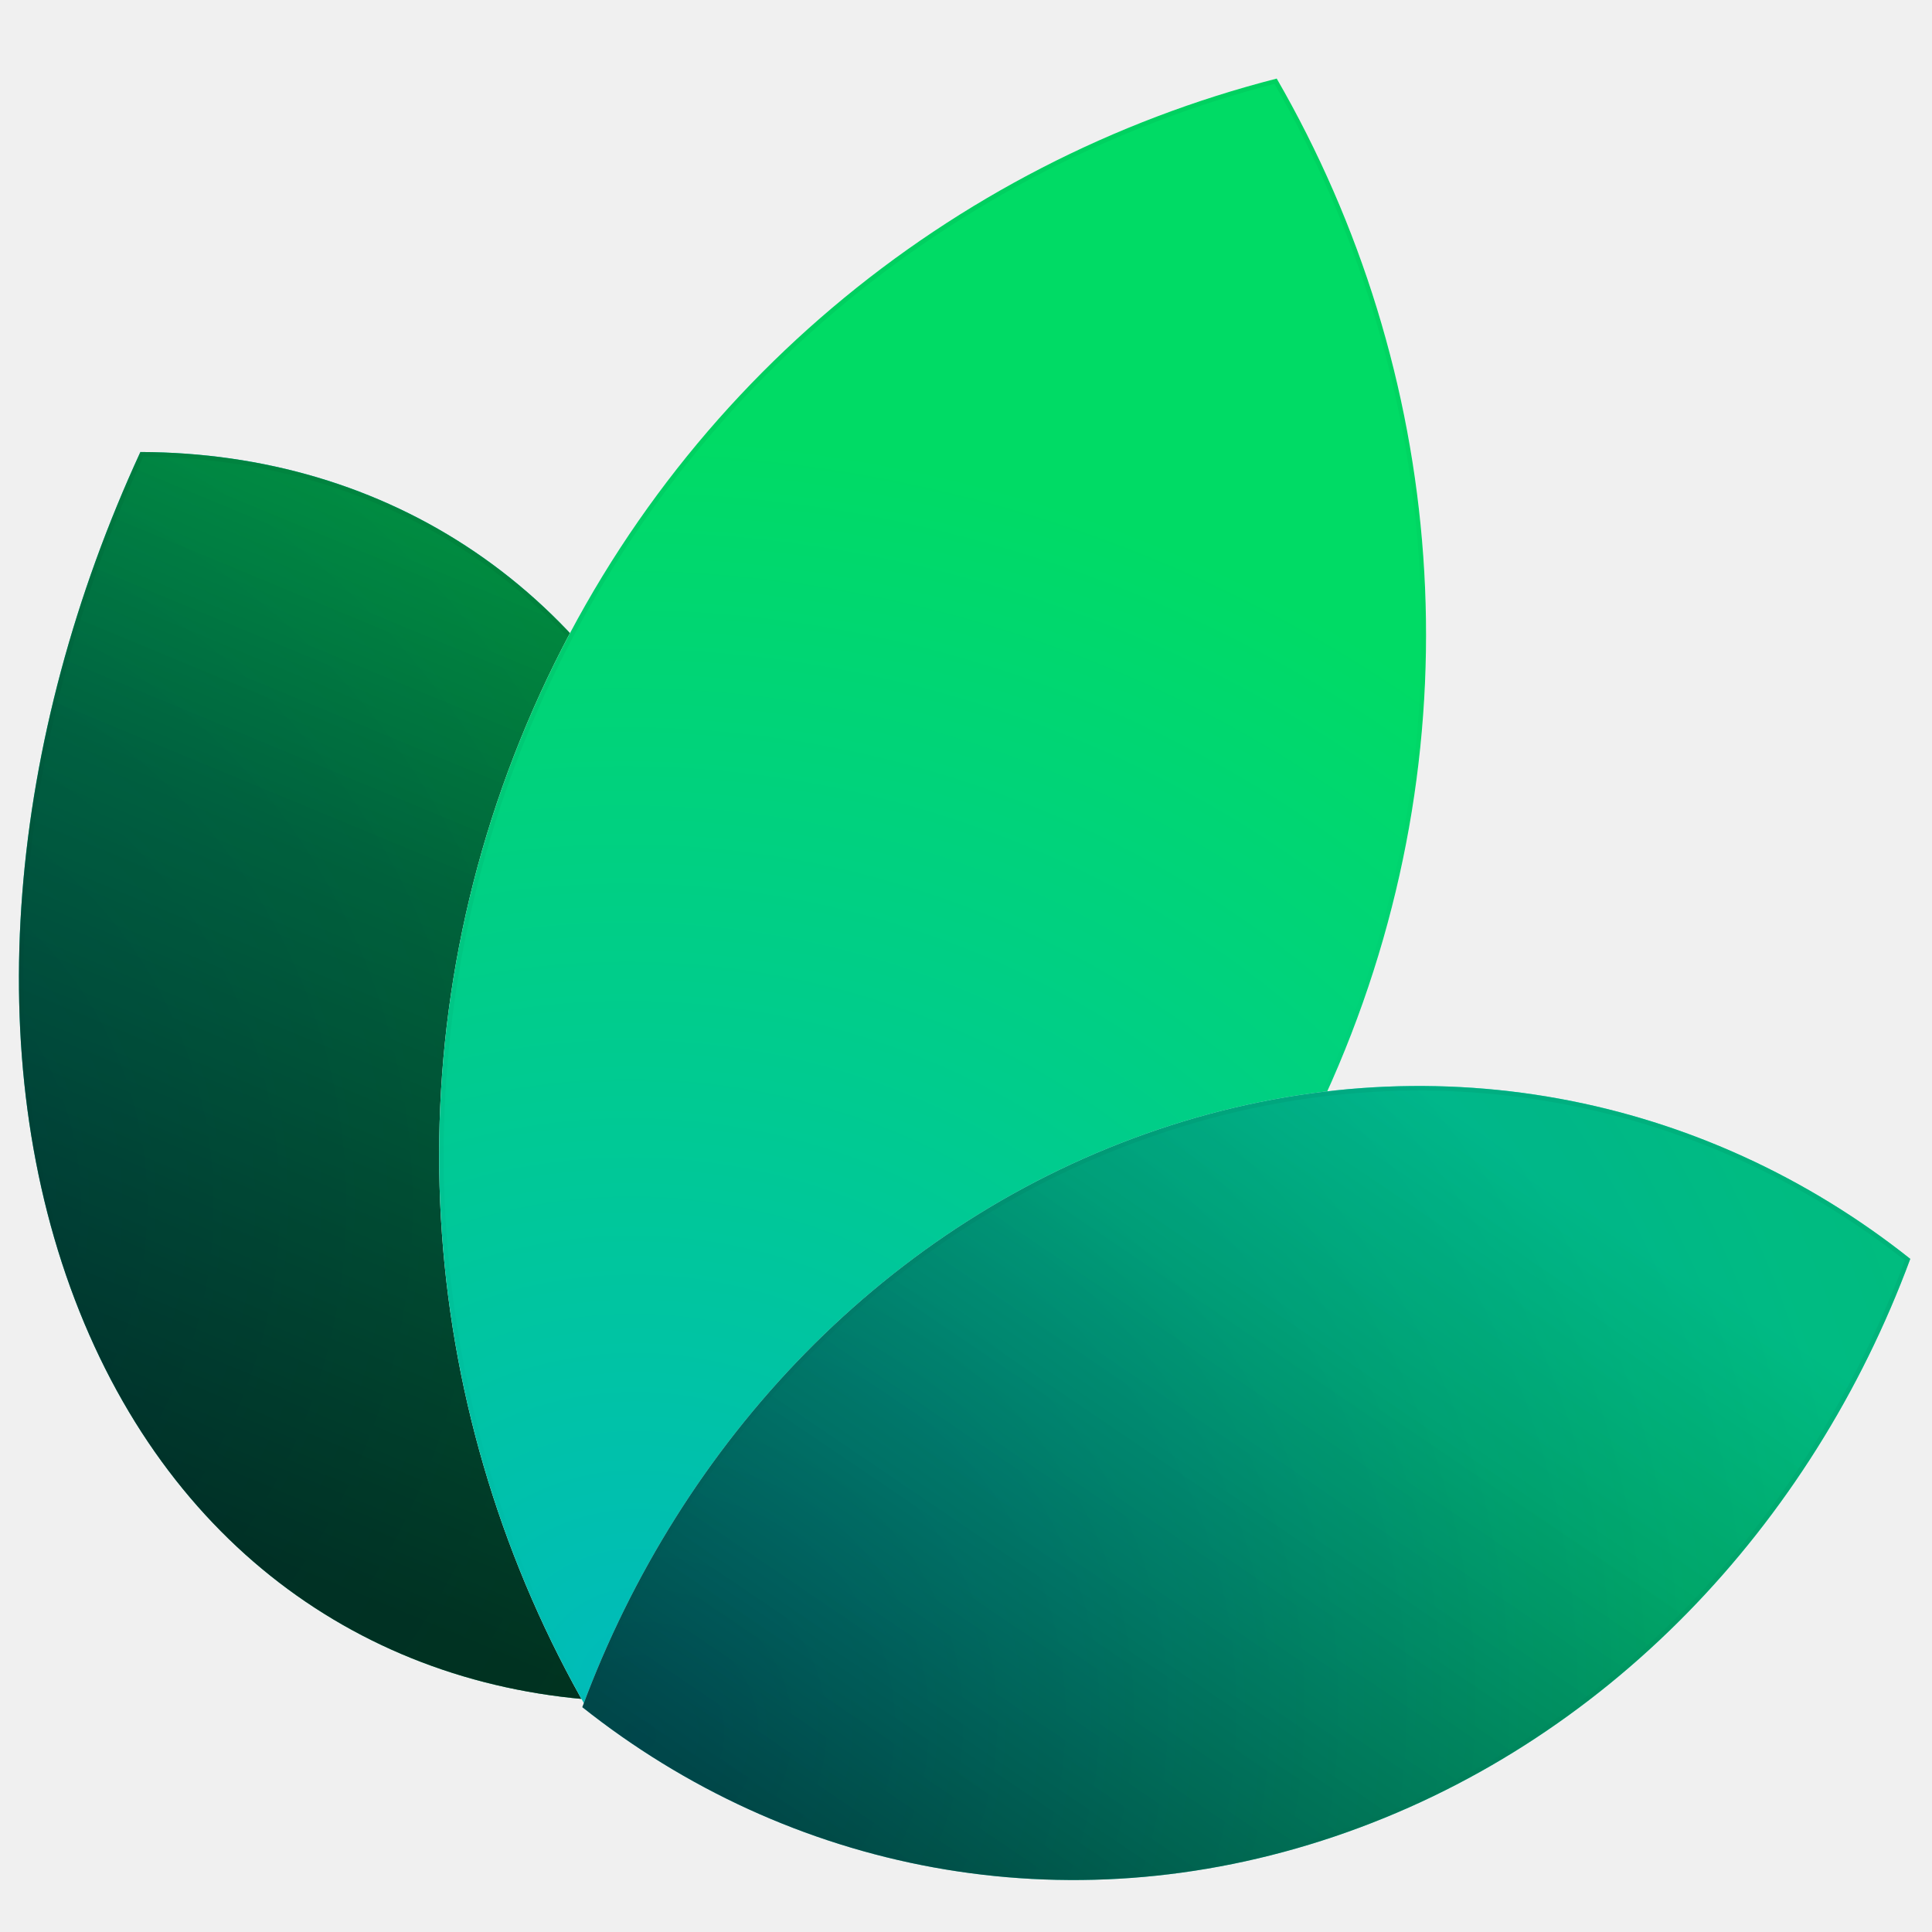
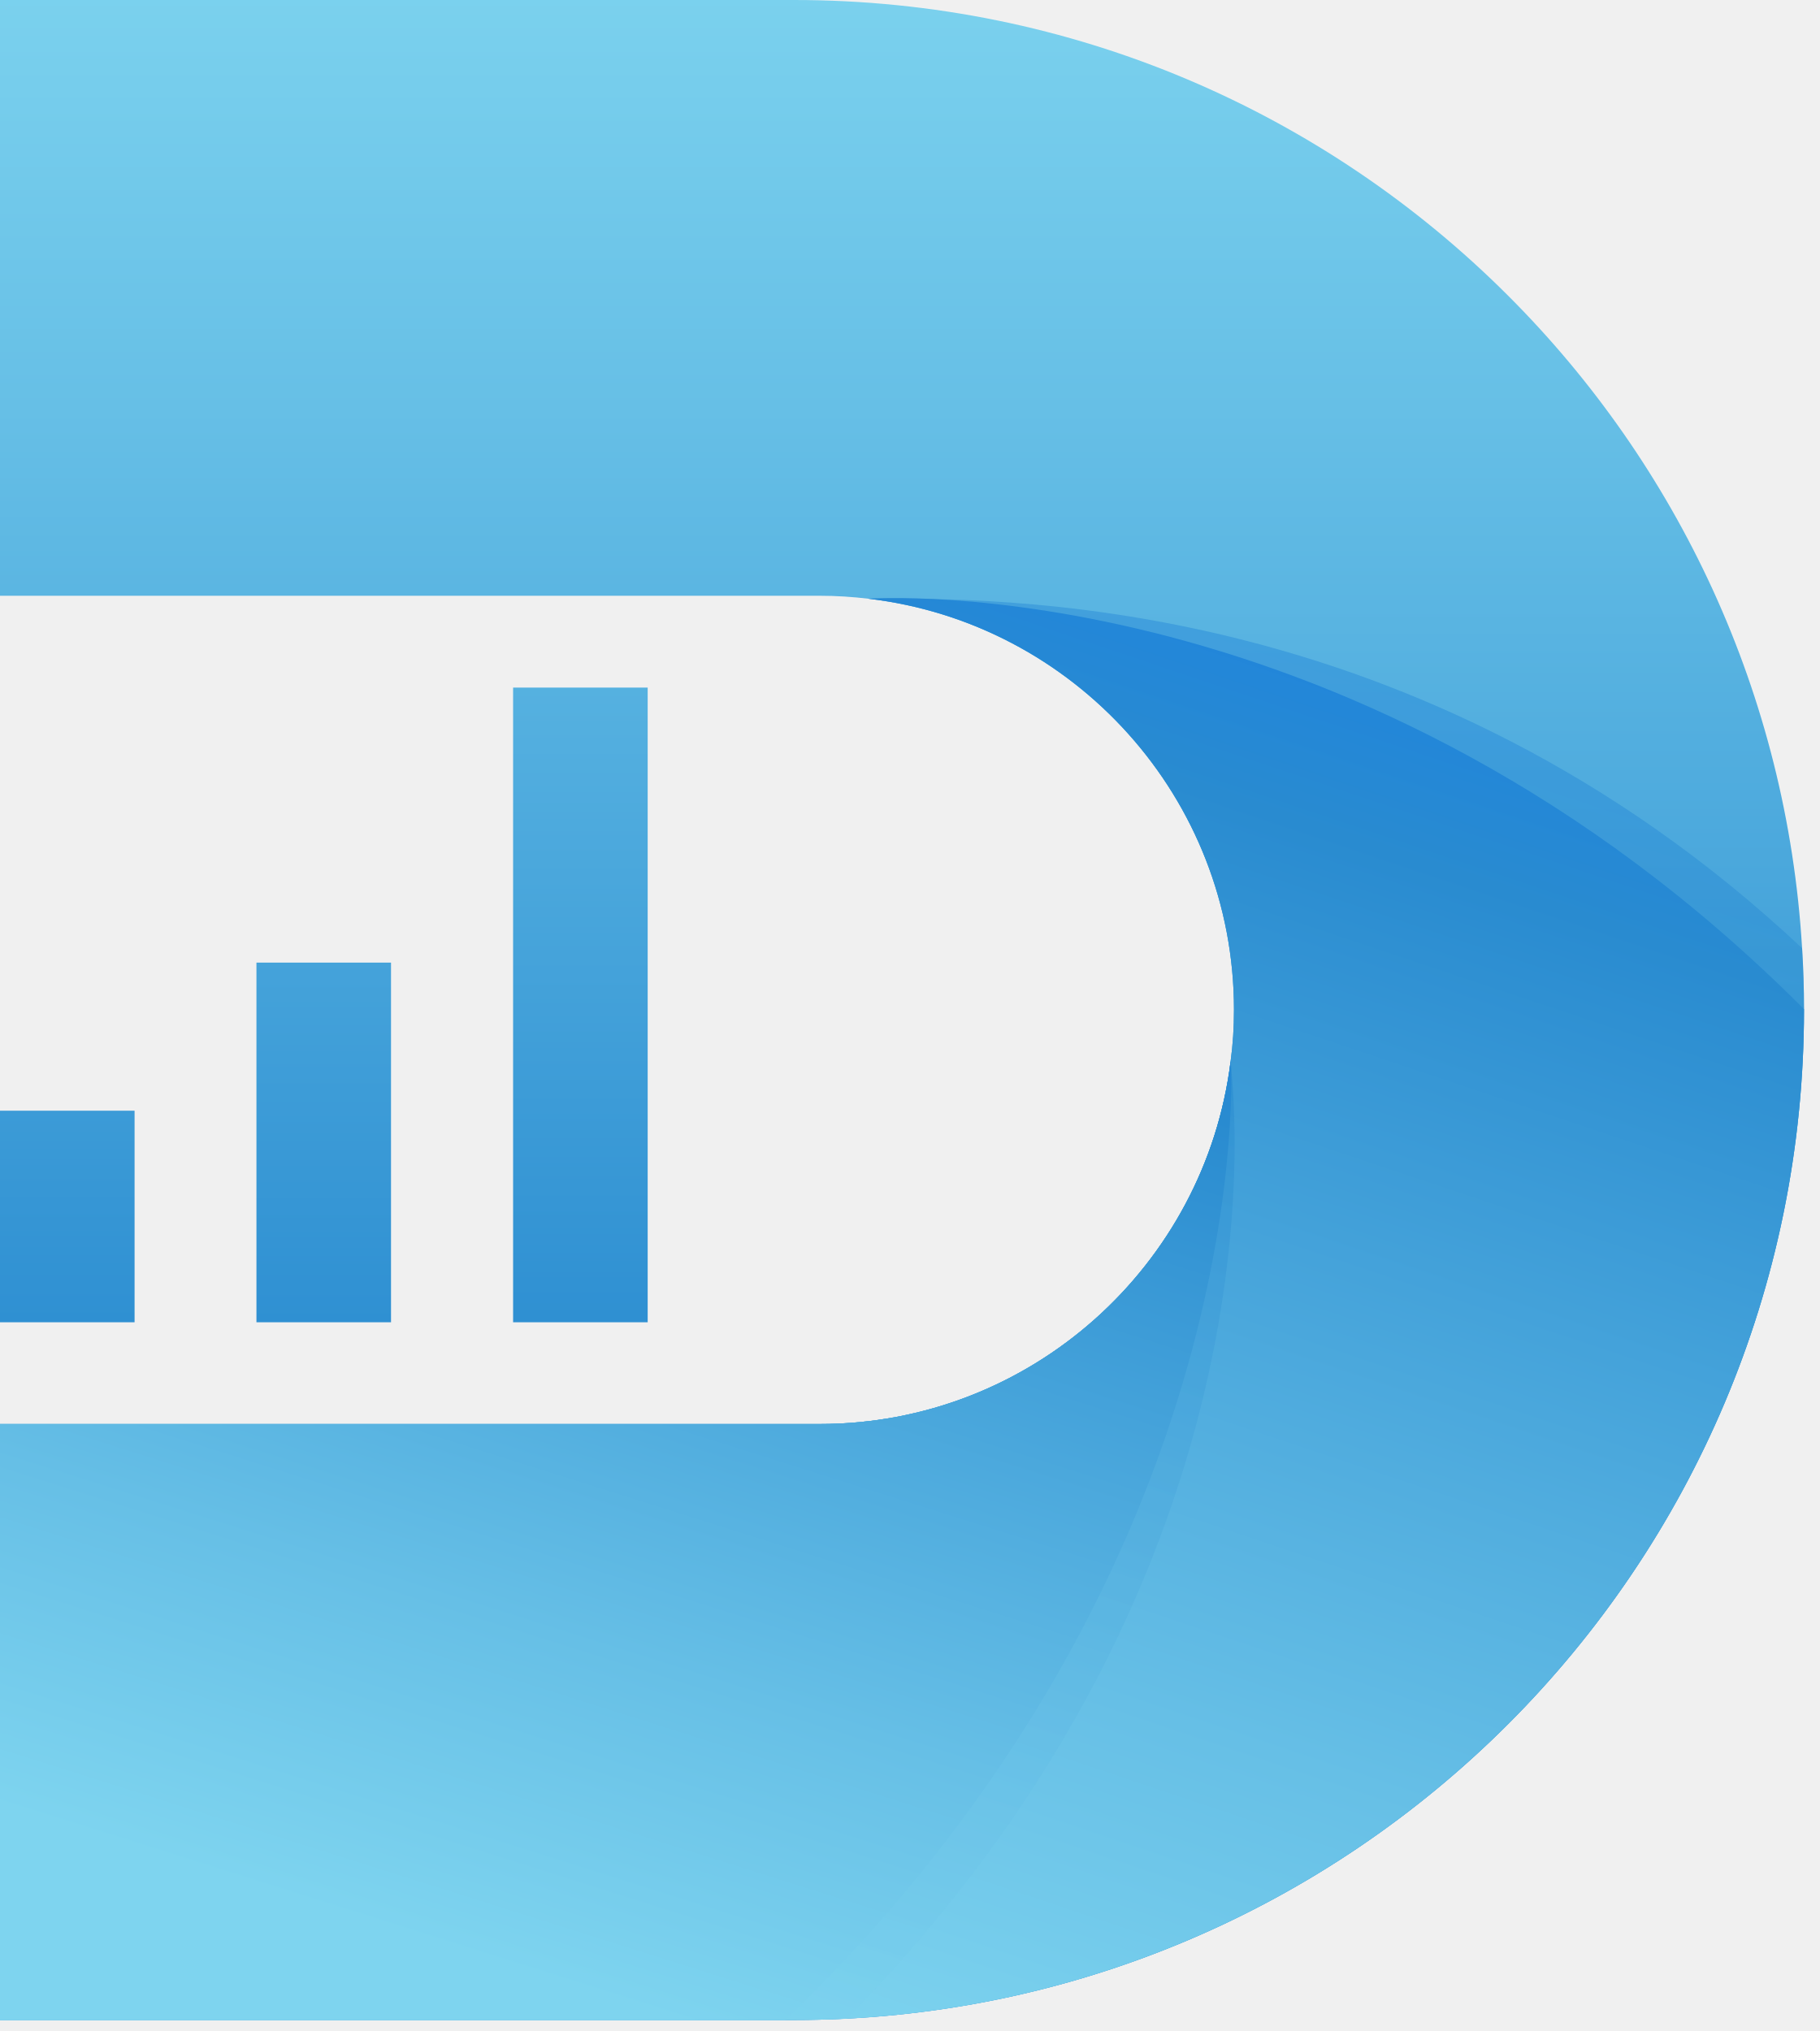
- <svg xmlns="http://www.w3.org/2000/svg" width="24" height="24" viewBox="0 0 24 24" fill="none">
-   <path d="M7.953 21.139C4.896 21.13 2.255 19.458 0.987 16.29C-0.28 13.121 0.109 9.163 1.744 5.615C4.801 5.624 7.442 7.296 8.71 10.465C9.977 13.633 9.588 17.591 7.953 21.139Z" fill="white" />
-   <path d="M7.953 21.139C4.896 21.13 2.255 19.458 0.987 16.29C-0.28 13.121 0.109 9.163 1.744 5.615C4.801 5.624 7.442 7.296 8.71 10.465C9.977 13.633 9.588 17.591 7.953 21.139Z" fill="url(#paint0_radial_101_2703)" />
-   <path d="M7.953 21.139C4.896 21.13 2.255 19.458 0.987 16.29C-0.28 13.121 0.109 9.163 1.744 5.615C4.801 5.624 7.442 7.296 8.71 10.465C9.977 13.633 9.588 17.591 7.953 21.139Z" fill="black" fill-opacity="0.5" style="mix-blend-mode:hard-light" />
-   <path d="M7.953 21.139C4.896 21.13 2.255 19.458 0.987 16.29C-0.28 13.121 0.109 9.163 1.744 5.615C4.801 5.624 7.442 7.296 8.71 10.465C9.977 13.633 9.588 17.591 7.953 21.139Z" fill="url(#paint1_linear_101_2703)" fill-opacity="0.5" style="mix-blend-mode:hard-light" />
-   <path d="M8.684 10.476C9.945 13.63 9.561 17.572 7.935 21.111C4.897 21.096 2.274 19.431 1.013 16.279C-0.248 13.124 0.136 9.182 1.762 5.643C4.8 5.659 7.423 7.324 8.684 10.476Z" stroke="url(#paint2_linear_101_2703)" stroke-opacity="0.05" stroke-width="0.056" />
-   <path d="M7.31 21.257C11.354 20.221 14.884 17.375 16.628 13.236C18.373 9.097 17.945 4.587 15.86 0.976C11.816 2.012 8.287 4.858 6.542 8.998C4.797 13.137 5.225 17.646 7.31 21.257Z" fill="white" />
-   <path d="M7.31 21.257C11.354 20.221 14.884 17.375 16.628 13.236C18.373 9.097 17.945 4.587 15.86 0.976C11.816 2.012 8.287 4.858 6.542 8.998C4.797 13.137 5.225 17.646 7.31 21.257Z" fill="url(#paint3_radial_101_2703)" />
-   <path d="M16.603 13.225C14.864 17.349 11.351 20.187 7.324 21.225C5.253 17.624 4.829 13.132 6.568 9.009C8.306 4.885 11.819 2.047 15.846 1.009C17.918 4.61 18.341 9.101 16.603 13.225Z" stroke="url(#paint4_linear_101_2703)" stroke-opacity="0.05" stroke-width="0.056" />
-   <path d="M7.234 21.207C9.789 23.237 13.21 23.951 16.577 22.814C19.944 21.677 22.506 18.945 23.73 15.638C21.175 13.608 17.754 12.894 14.387 14.031C11.02 15.168 8.458 17.901 7.234 21.207Z" fill="white" />
-   <path d="M7.234 21.207C9.789 23.237 13.21 23.951 16.577 22.814C19.944 21.677 22.506 18.945 23.73 15.638C21.175 13.608 17.754 12.894 14.387 14.031C11.02 15.168 8.458 17.901 7.234 21.207Z" fill="url(#paint5_radial_101_2703)" />
-   <path d="M7.234 21.207C9.789 23.237 13.21 23.951 16.577 22.814C19.944 21.677 22.506 18.945 23.73 15.638C21.175 13.608 17.754 12.894 14.387 14.031C11.02 15.168 8.458 17.901 7.234 21.207Z" fill="black" fill-opacity="0.2" style="mix-blend-mode:hard-light" />
-   <path d="M7.234 21.207C9.789 23.237 13.21 23.951 16.577 22.814C19.944 21.677 22.506 18.945 23.73 15.638C21.175 13.608 17.754 12.894 14.387 14.031C11.02 15.168 8.458 17.901 7.234 21.207Z" fill="url(#paint6_linear_101_2703)" fill-opacity="0.5" style="mix-blend-mode:hard-light" />
-   <path d="M16.568 22.787C13.218 23.918 9.814 23.212 7.267 21.198C8.492 17.907 11.044 15.189 14.396 14.058C17.747 12.927 21.15 13.633 23.697 15.648C22.472 18.938 19.92 21.656 16.568 22.787Z" stroke="url(#paint7_linear_101_2703)" stroke-opacity="0.05" stroke-width="0.056" />
-   <defs>
-     <radialGradient id="paint0_radial_101_2703" cx="0" cy="0" r="1" gradientUnits="userSpaceOnUse" gradientTransform="translate(-3.00503 15.023) rotate(-10.029) scale(17.9572 17.784)">
-       <stop stop-color="#00B0BB" />
-       <stop offset="1" stop-color="#00DB65" />
-     </radialGradient>
-     <linearGradient id="paint1_linear_101_2703" x1="7.39" y1="4.813" x2="1.63" y2="18.689" gradientUnits="userSpaceOnUse">
-       <stop stop-color="#18E299" />
-       <stop offset="1" />
-     </linearGradient>
-     <linearGradient id="paint2_linear_101_2703" x1="7.948" y1="8.016" x2="1.761" y2="18.746" gradientUnits="userSpaceOnUse">
-       <stop />
-       <stop offset="1" stop-opacity="0" />
-     </linearGradient>
-     <radialGradient id="paint3_radial_101_2703" cx="0" cy="0" r="1" gradientUnits="userSpaceOnUse" gradientTransform="translate(8.11404 20.8822) rotate(-75.7542) scale(21.6246 23.7772)">
-       <stop stop-color="#00BBBB" />
-       <stop offset="0.713" stop-color="#00DB65" />
-     </radialGradient>
-     <linearGradient id="paint4_linear_101_2703" x1="7.602" y1="5.871" x2="15.556" y2="16.372" gradientUnits="userSpaceOnUse">
-       <stop />
-       <stop offset="1" stop-opacity="0" />
-     </linearGradient>
-     <radialGradient id="paint5_radial_101_2703" cx="0" cy="0" r="1" gradientUnits="userSpaceOnUse" gradientTransform="translate(7.84537 21.5181) rotate(-20.3525) scale(18.5603 17.32)">
-       <stop stop-color="#00B0BB" />
-       <stop offset="1" stop-color="#00DB65" />
-     </radialGradient>
-     <linearGradient id="paint6_linear_101_2703" x1="16.808" y1="13.007" x2="10.041" y2="22.994" gradientUnits="userSpaceOnUse">
-       <stop stop-color="#00B1BC" />
-       <stop offset="1" />
-     </linearGradient>
-     <linearGradient id="paint7_linear_101_2703" x1="16.808" y1="13.007" x2="14.169" y2="23.841" gradientUnits="userSpaceOnUse">
-       <stop />
-       <stop offset="1" stop-opacity="0" />
-     </linearGradient>
-   </defs>
+ <svg xmlns="http://www.w3.org/2000/svg" width="86" height="96" viewBox="0 0 86 96" fill="none" version="1.1" xml:space="preserve">
+   <g class="layer">
+     <g id="OBJECTS">
+       <g id="svg_2">
+         <g id="svg_3">
+           <g id="svg_4">
+             <linearGradient id="SVGID_00000081620856835045916560000013478615838161261490_" x1="0.5" x2="0.5" y1="-0.03" y2="1">
+               <stop offset="0" stop-color="#7ED4EF" />
+               <stop offset="0.23" stop-color="#66BFE6" />
+               <stop offset="0.71" stop-color="#298BD0" />
+               <stop offset="1" stop-color="#0169C2" />
+             </linearGradient>
+             <path d="m85.26,47.7l0,0.03c0,26.37 -21.38,47.75 -47.74,47.75l-37.52,0l0,-28.17l38.74,0c9.97,0 18.22,-7.49 19.42,-17.14c0.11,-0.8 0.16,-1.61 0.16,-2.44c0,-10.01 -7.56,-18.29 -17.28,-19.43c-0.75,-0.09 -1.52,-0.14 -2.3,-0.14l-38.74,0l0,-28.16l37.52,0c13.19,0 25.11,5.33 33.75,13.97c8.01,8 13.18,18.83 13.9,30.85c0.06,0.95 0.09,1.91 0.09,2.88z" fill="url(#SVGID_00000081620856835045916560000013478615838161261490_)" id="svg_5" />
+             <linearGradient id="SVGID_00000181059994458344462450000017101616072280891547_" x1="0.5" x2="0.5" y1="-5.53" y2="4.31">
+               <stop offset="0" stop-color="#7ED4EF" />
+               <stop offset="0.23" stop-color="#66BFE6" />
+               <stop offset="0.71" stop-color="#298BD0" />
+               <stop offset="1" stop-color="#0f79f3" />
+             </linearGradient>
+             <rect fill="url(#SVGID_00000181059994458344462450000017101616072280891547_)" height="10" id="svg_6" width="6.36" x="0" y="52.5" />
+             <linearGradient id="SVGID_00000018208367876641970780000009365690846218023061_" x1="0.5" x2="0.5" y1="-2.84" y2="2.95">
+               <stop offset="0" stop-color="#7ED4EF" />
+               <stop offset="0.23" stop-color="#66BFE6" />
+               <stop offset="0.71" stop-color="#298BD0" />
+               <stop offset="1" stop-color="#0f79f3" />
+             </linearGradient>
+             <rect fill="url(#SVGID_00000018208367876641970780000009365690846218023061_)" height="17" id="svg_7" width="6.36" x="12.12" y="45.5" />
+             <linearGradient id="SVGID_00000075848231412462184620000002195114998556272775_" x1="0.5" x2="0.5" y1="-1.18" y2="2.1">
+               <stop offset="0" stop-color="#7ED4EF" />
+               <stop offset="0.23" stop-color="#66BFE6" />
+               <stop offset="0.71" stop-color="#298BD0" />
+               <stop offset="1" stop-color="#0f79f3" />
+             </linearGradient>
+             <rect fill="url(#SVGID_00000075848231412462184620000002195114998556272775_)" height="30" id="svg_8" width="6.36" x="24.25" y="32.5" />
+             <linearGradient id="SVGID_00000173124670196802151230000003688801986110603912_" x1="0.32" x2="0.81" y1="0.96" y2="-0.23">
+               <stop offset="0" stop-color="#7ED4EF" />
+               <stop offset="0.23" stop-color="#66BFE6" />
+               <stop offset="0.71" stop-color="#298BD0" />
+               <stop offset="1" stop-color="#0f79f3" />
+             </linearGradient>
+             <path d="m85.26,47.7l0,0.03c0,26.37 -21.38,47.75 -47.74,47.75l-37.52,0l0,-28.17l38.74,0c9.97,0 18.22,-7.49 19.42,-17.14c0.11,-0.8 0.16,-1.61 0.16,-2.44c0,-10.01 -7.56,-18.29 -17.28,-19.43c5.57,0 25.95,-0.56 44.13,16.52c0.06,0.95 0.09,1.91 0.09,2.88z" fill="url(#SVGID_00000173124670196802151230000003688801986110603912_)" id="svg_9" opacity="0.46" />
+             <linearGradient id="SVGID_00000081620664419348803220000011531781295953444766_" x1="0.32" x2="0.8" y1="0.96" y2="-0.2">
+               <stop offset="0" stop-color="#7ED4EF" />
+               <stop offset="0.23" stop-color="#66BFE6" />
+               <stop offset="0.71" stop-color="#298BD0" />
+               <stop offset="1" stop-color="#0f79f3" />
+             </linearGradient>
+             <path d="m85.26,47.7l0,0.03c0,25.53 -20.04,46.38 -45.23,47.69c-0.83,0.04 -1.67,0.06 -2.51,0.06l-37.52,0l0,-28.17l38.74,0c9.97,0 18.22,-7.49 19.42,-17.14c0.11,-0.8 0.16,-1.61 0.16,-2.44c0,-10.01 -7.56,-18.29 -17.28,-19.43c0,0 23.2,-1.68 44.22,19.4z" fill="url(#SVGID_00000081620664419348803220000011531781295953444766_)" id="svg_10" />
+             <linearGradient id="SVGID_00000014629667241246179000000014482696914218700457_" x1="0.28" x2="0.84" y1="0.9" y2="-0.46">
+               <stop offset="0" stop-color="#7ED4EF" />
+               <stop offset="0.23" stop-color="#66BFE6" />
+               <stop offset="0.71" stop-color="#298BD0" />
+               <stop offset="1" stop-color="#0169C2" />
+             </linearGradient>
+             <path d="m40.03,95.42c-0.83,0.04 -1.67,0.06 -2.51,0.06l-37.52,0l0,-28.17l38.74,0c9.97,0 18.22,-7.49 19.42,-17.14c0.06,0.98 3.16,23.54 -18.13,45.25z" fill="url(#SVGID_00000014629667241246179000000014482696914218700457_)" id="svg_11" opacity="0.46" />
+             <linearGradient id="SVGID_00000055701718974822059400000008431436411140560285_" x1="0.27" x2="0.83" y1="0.89" y2="-0.47">
+               <stop offset="0" stop-color="#7ED4EF" />
+               <stop offset="0.23" stop-color="#66BFE6" />
+               <stop offset="0.71" stop-color="#298BD0" />
+               <stop offset="1" stop-color="#0f79f3" />
+             </linearGradient>
+             <path d="m37.13,95.48l-37.13,0l0,-28.17l38.74,0c9.97,0 18.22,-7.49 19.42,-17.14l0.01,0c0,0 1.5,23.54 -21.04,45.31z" fill="url(#SVGID_00000055701718974822059400000008431436411140560285_)" id="svg_12" />
+           </g>
+         </g>
+       </g>
+     </g>
+   </g>
</svg>
